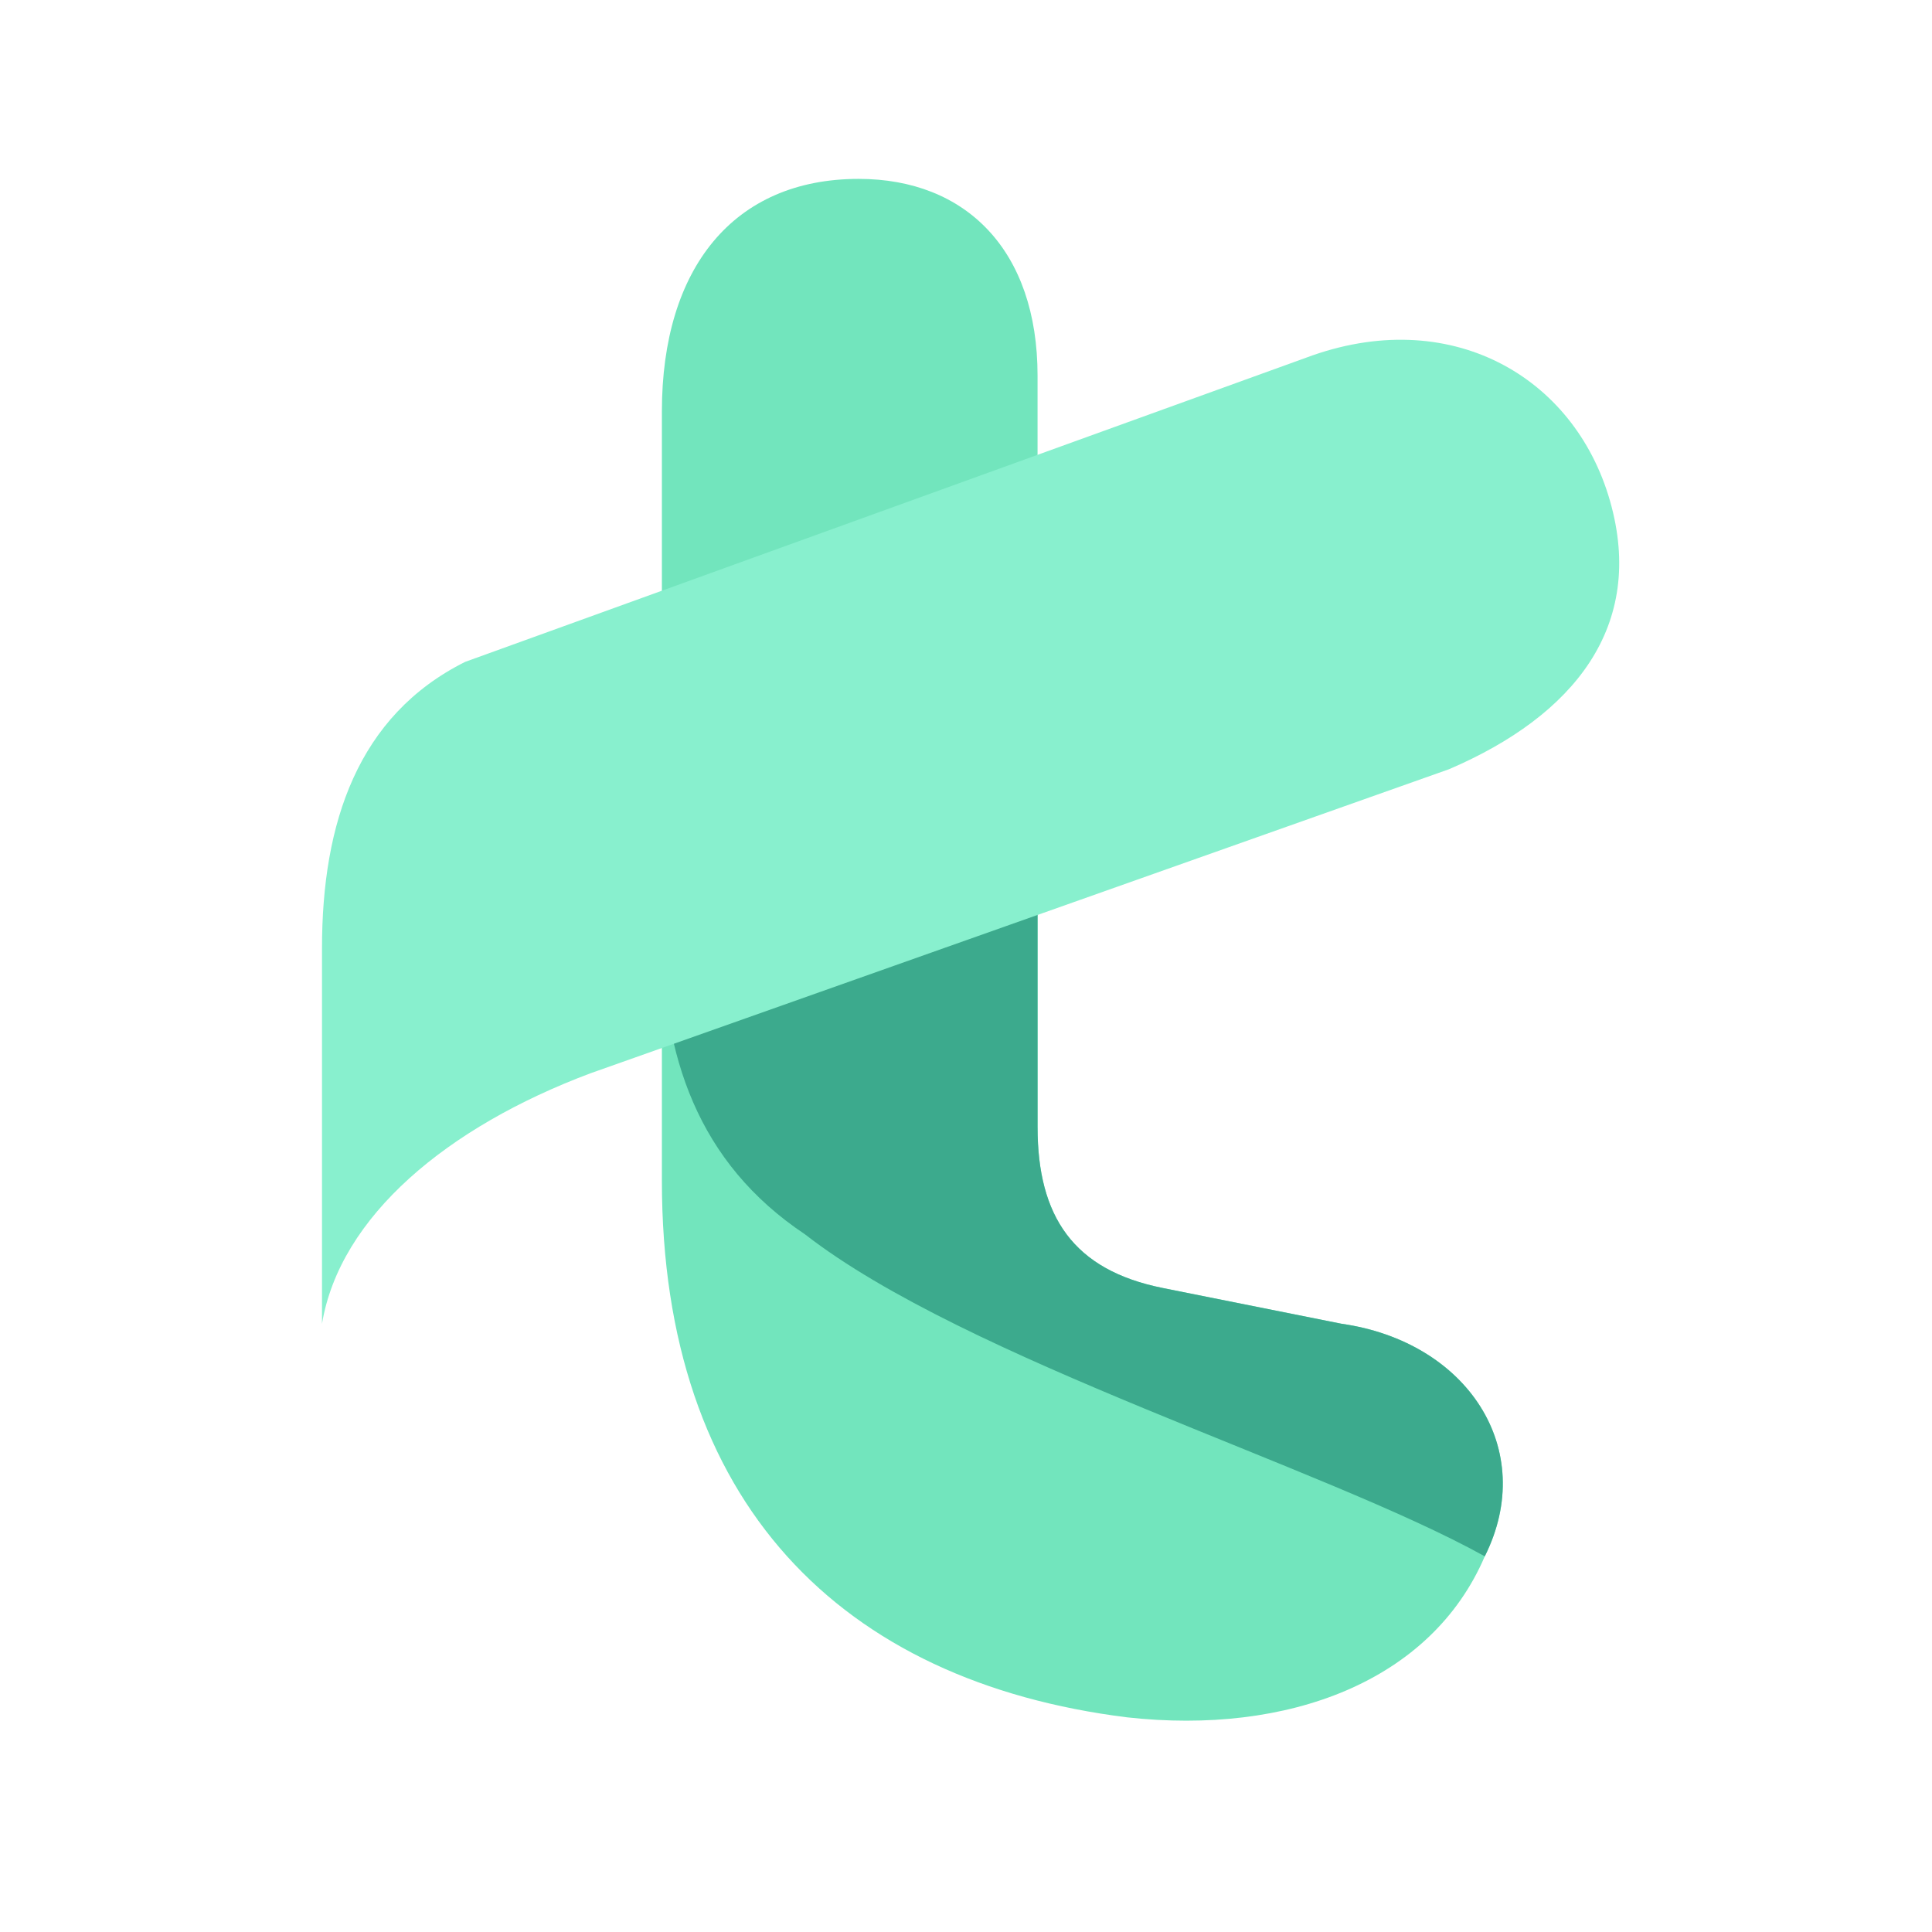
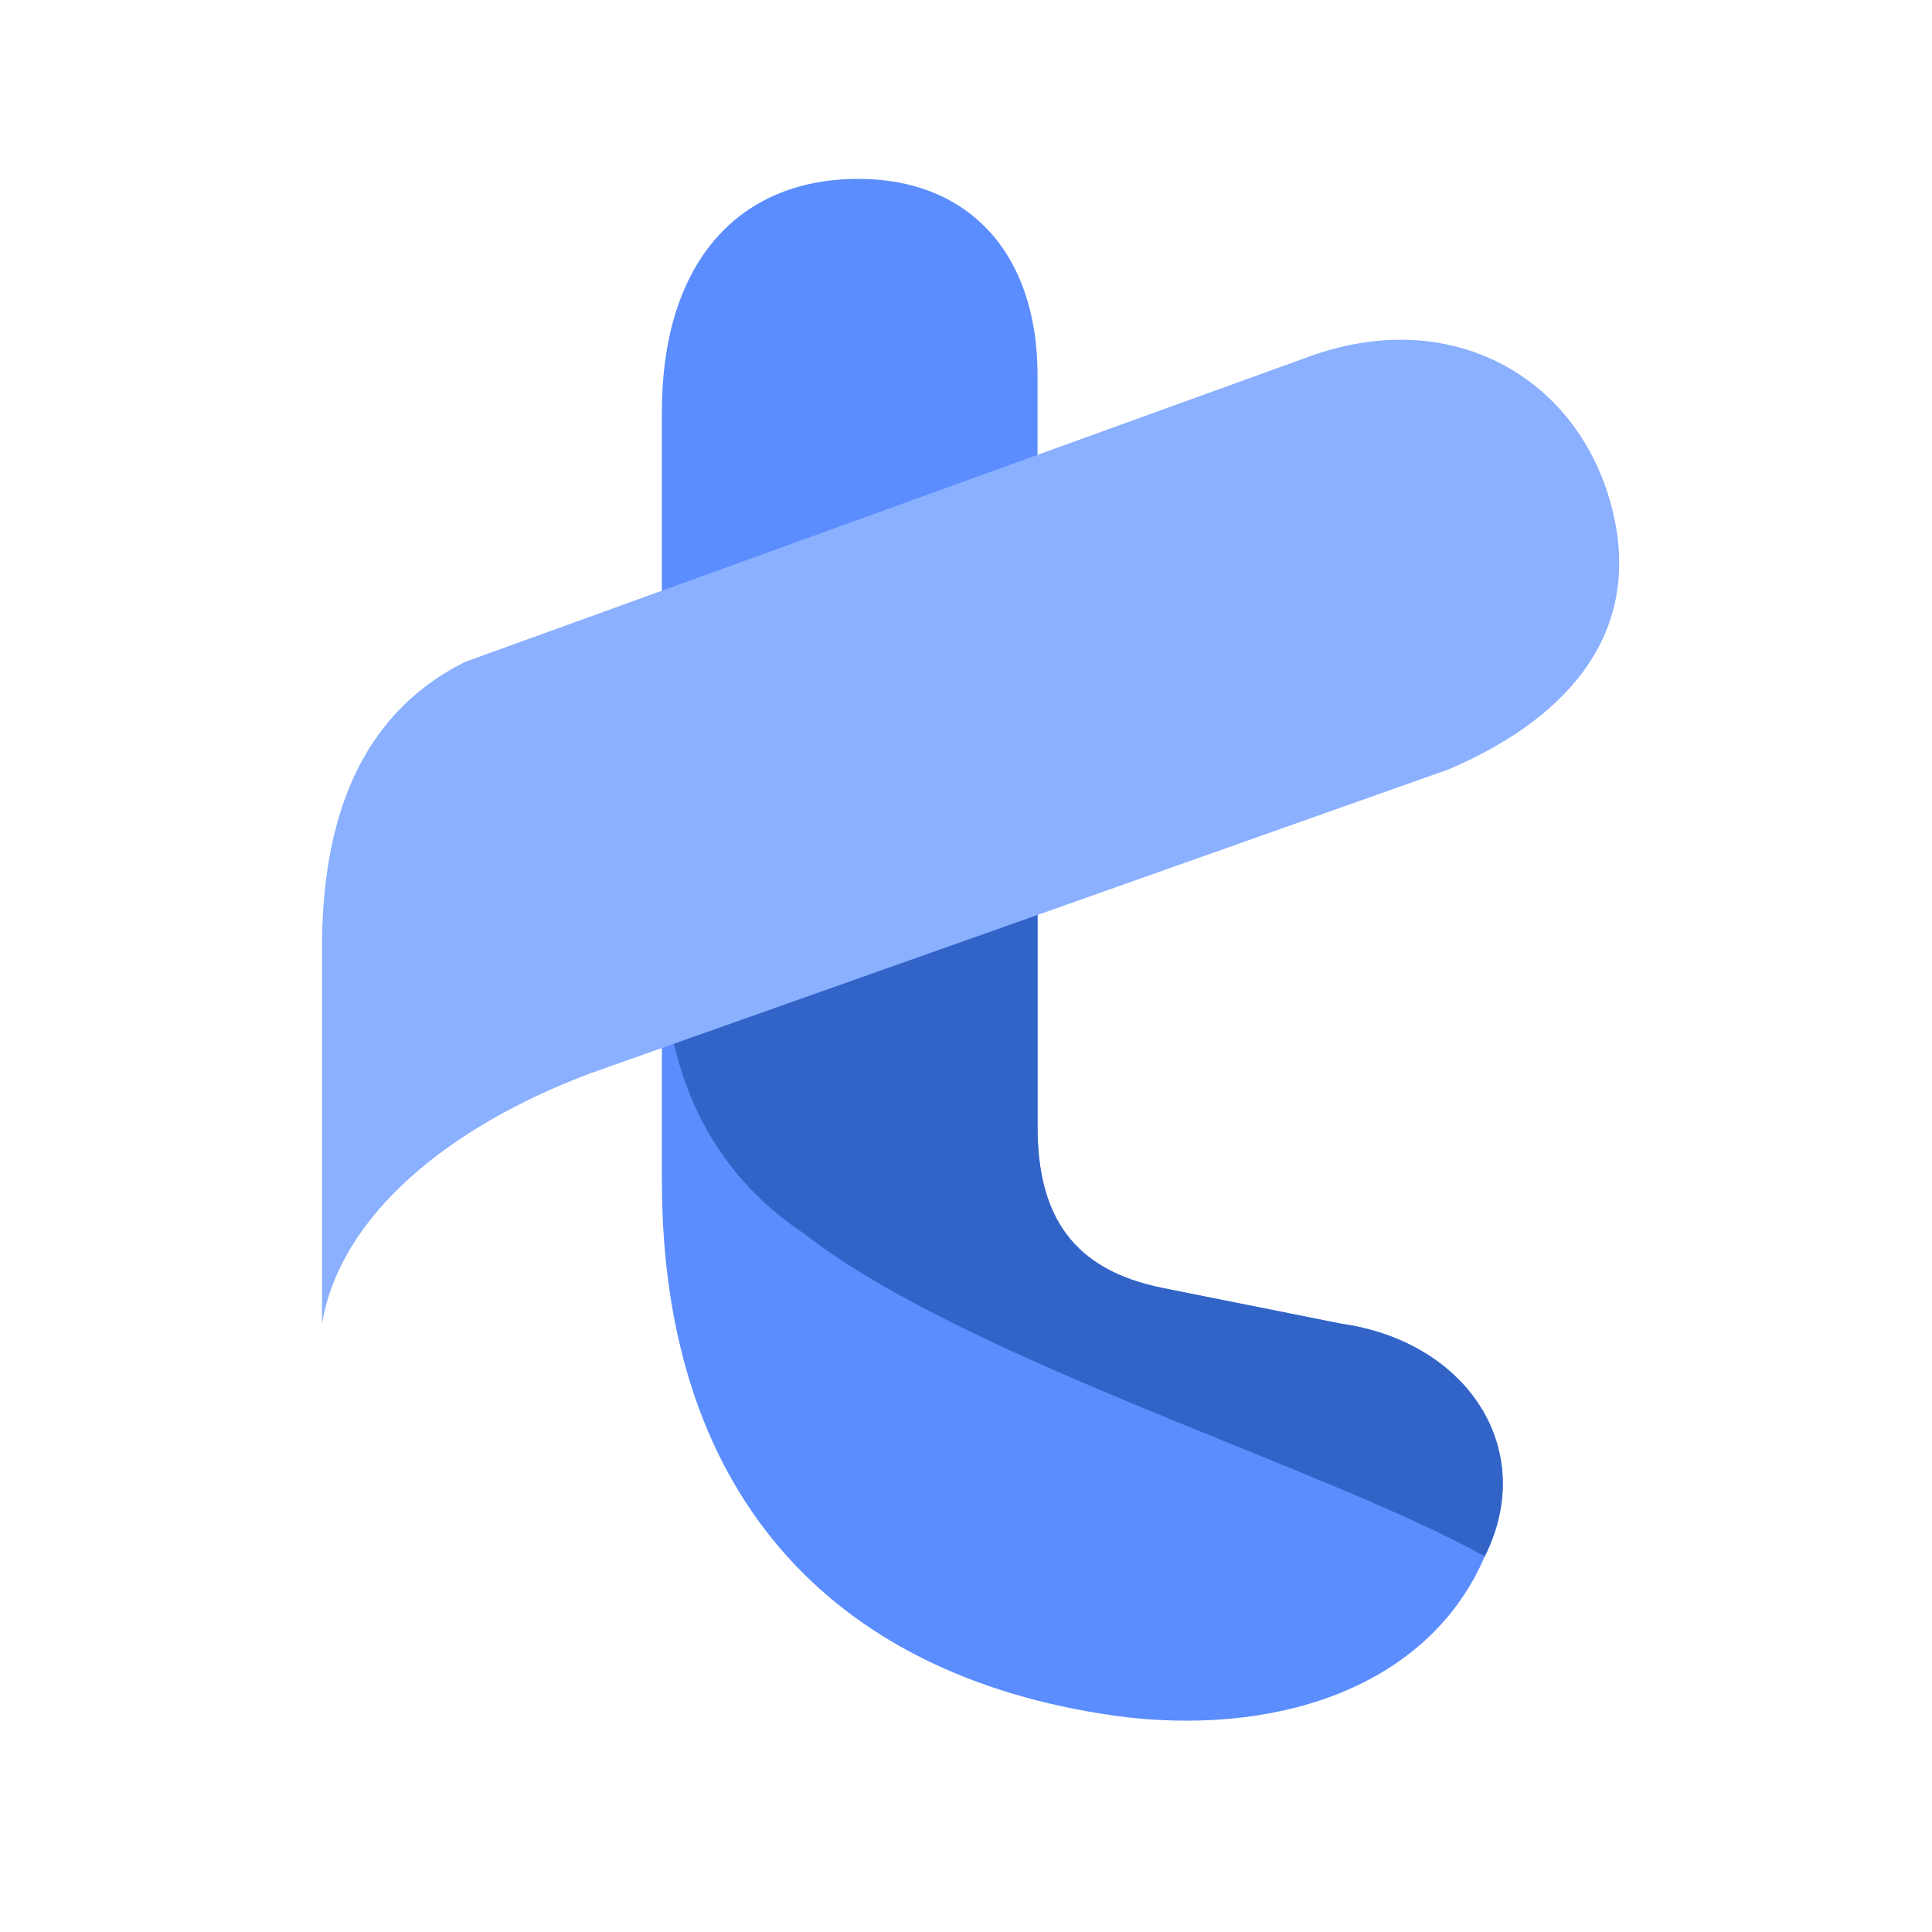
<svg xmlns="http://www.w3.org/2000/svg" viewBox="0 0 108 108">
-   <path fill="#72E5BD" d="M48,10 C41,10 37,15 37,23 L37,66 C37,84 47,94 63,96 C72,97 80,94 83,87 C86,81 82,75 75,74 L65,72 C60,71 58,68 58,63 L58,21 C58,14 54,10 48,10 Z" />
-   <path fill="#3CAA8D" d="M37,52 L58,44 L58,63 C58,68 60,71 65,72 L75,74 C82,75 86,81 83,87 C74,82 54,76 45,69 C39,65 37,59 37,52 Z" />
-   <path fill="#88F0CE" d="M26,37 L73,20 C81,17 88,21 90,28 C92,35 88,40 81,43 L33,60 C25,63 19,68 18,74 L18,53 C18,46 20,40 26,37 Z" />
+   <path fill="#5B8DFF" d="M48,10 C41,10 37,15 37,23 L37,66 C37,84 47,94 63,96 C72,97 80,94 83,87 C86,81 82,75 75,74 L65,72 C60,71 58,68 58,63 L58,21 C58,14 54,10 48,10 Z" />
+   <path fill="#3264C8" d="M37,52 L58,44 L58,63 C58,68 60,71 65,72 L75,74 C82,75 86,81 83,87 C74,82 54,76 45,69 C39,65 37,59 37,52 Z" />
+   <path fill="#8AB0FF" d="M26,37 L73,20 C81,17 88,21 90,28 C92,35 88,40 81,43 L33,60 C25,63 19,68 18,74 L18,53 C18,46 20,40 26,37 Z" />
</svg>
